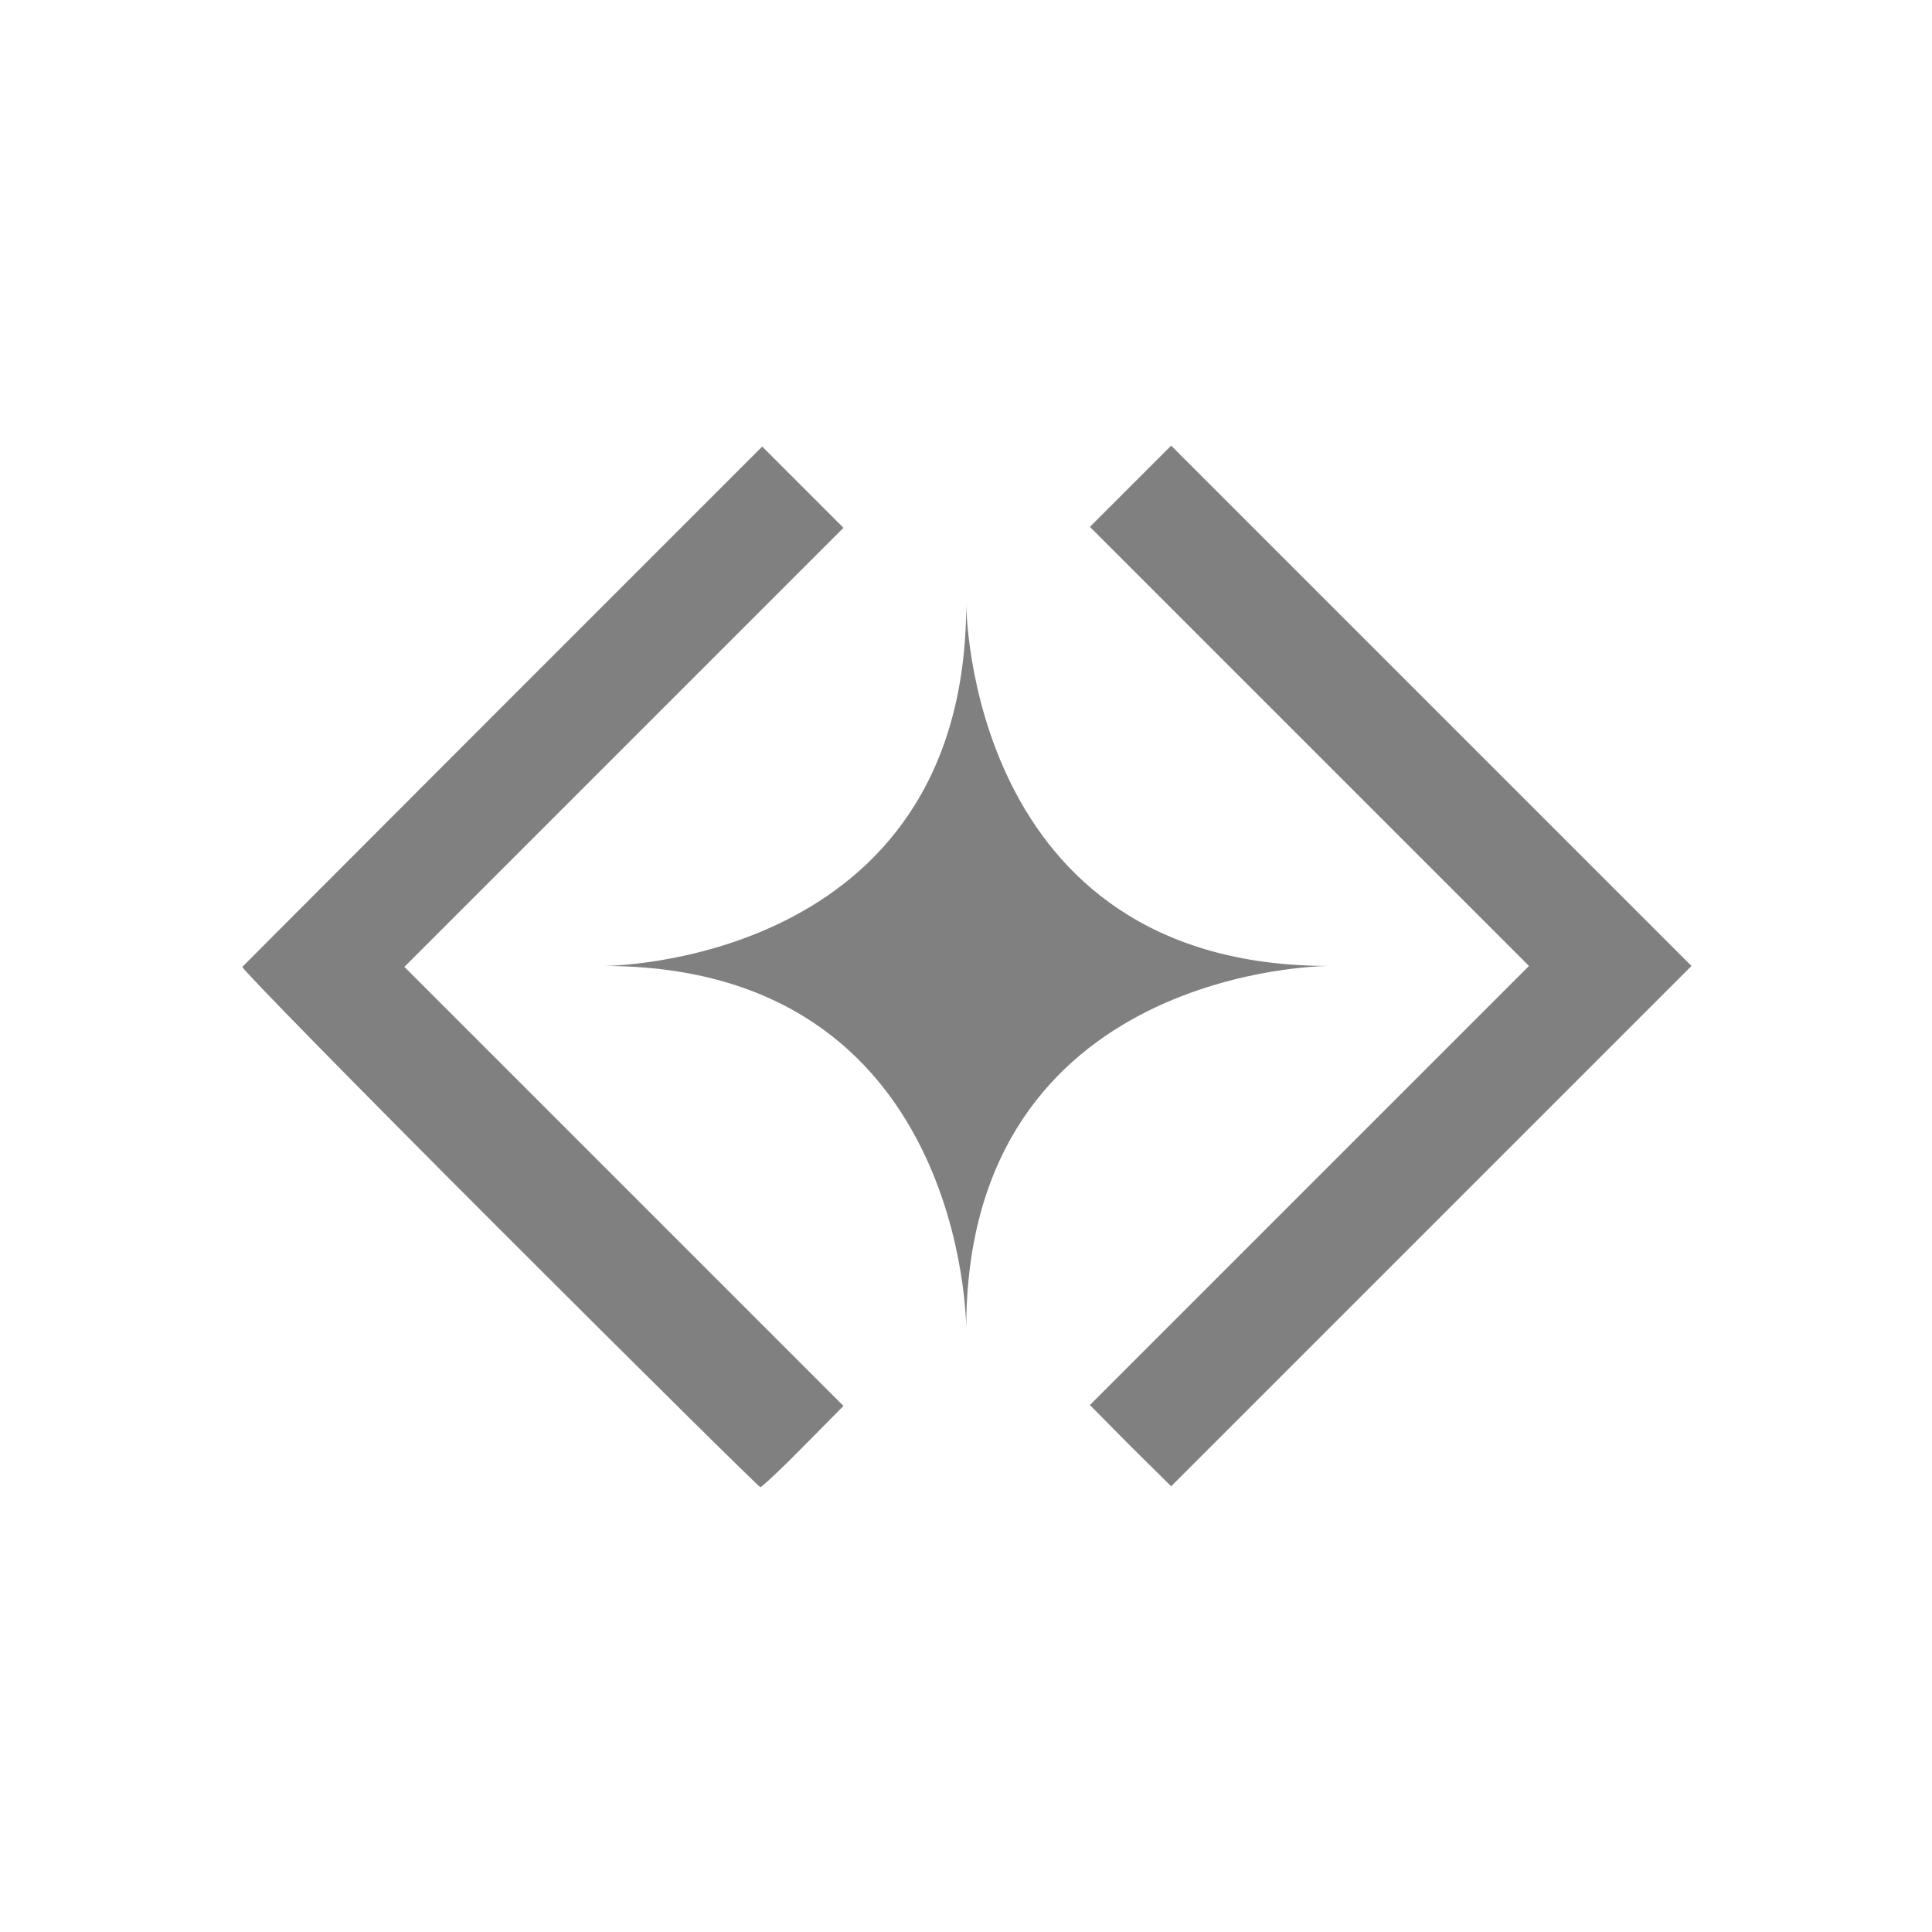
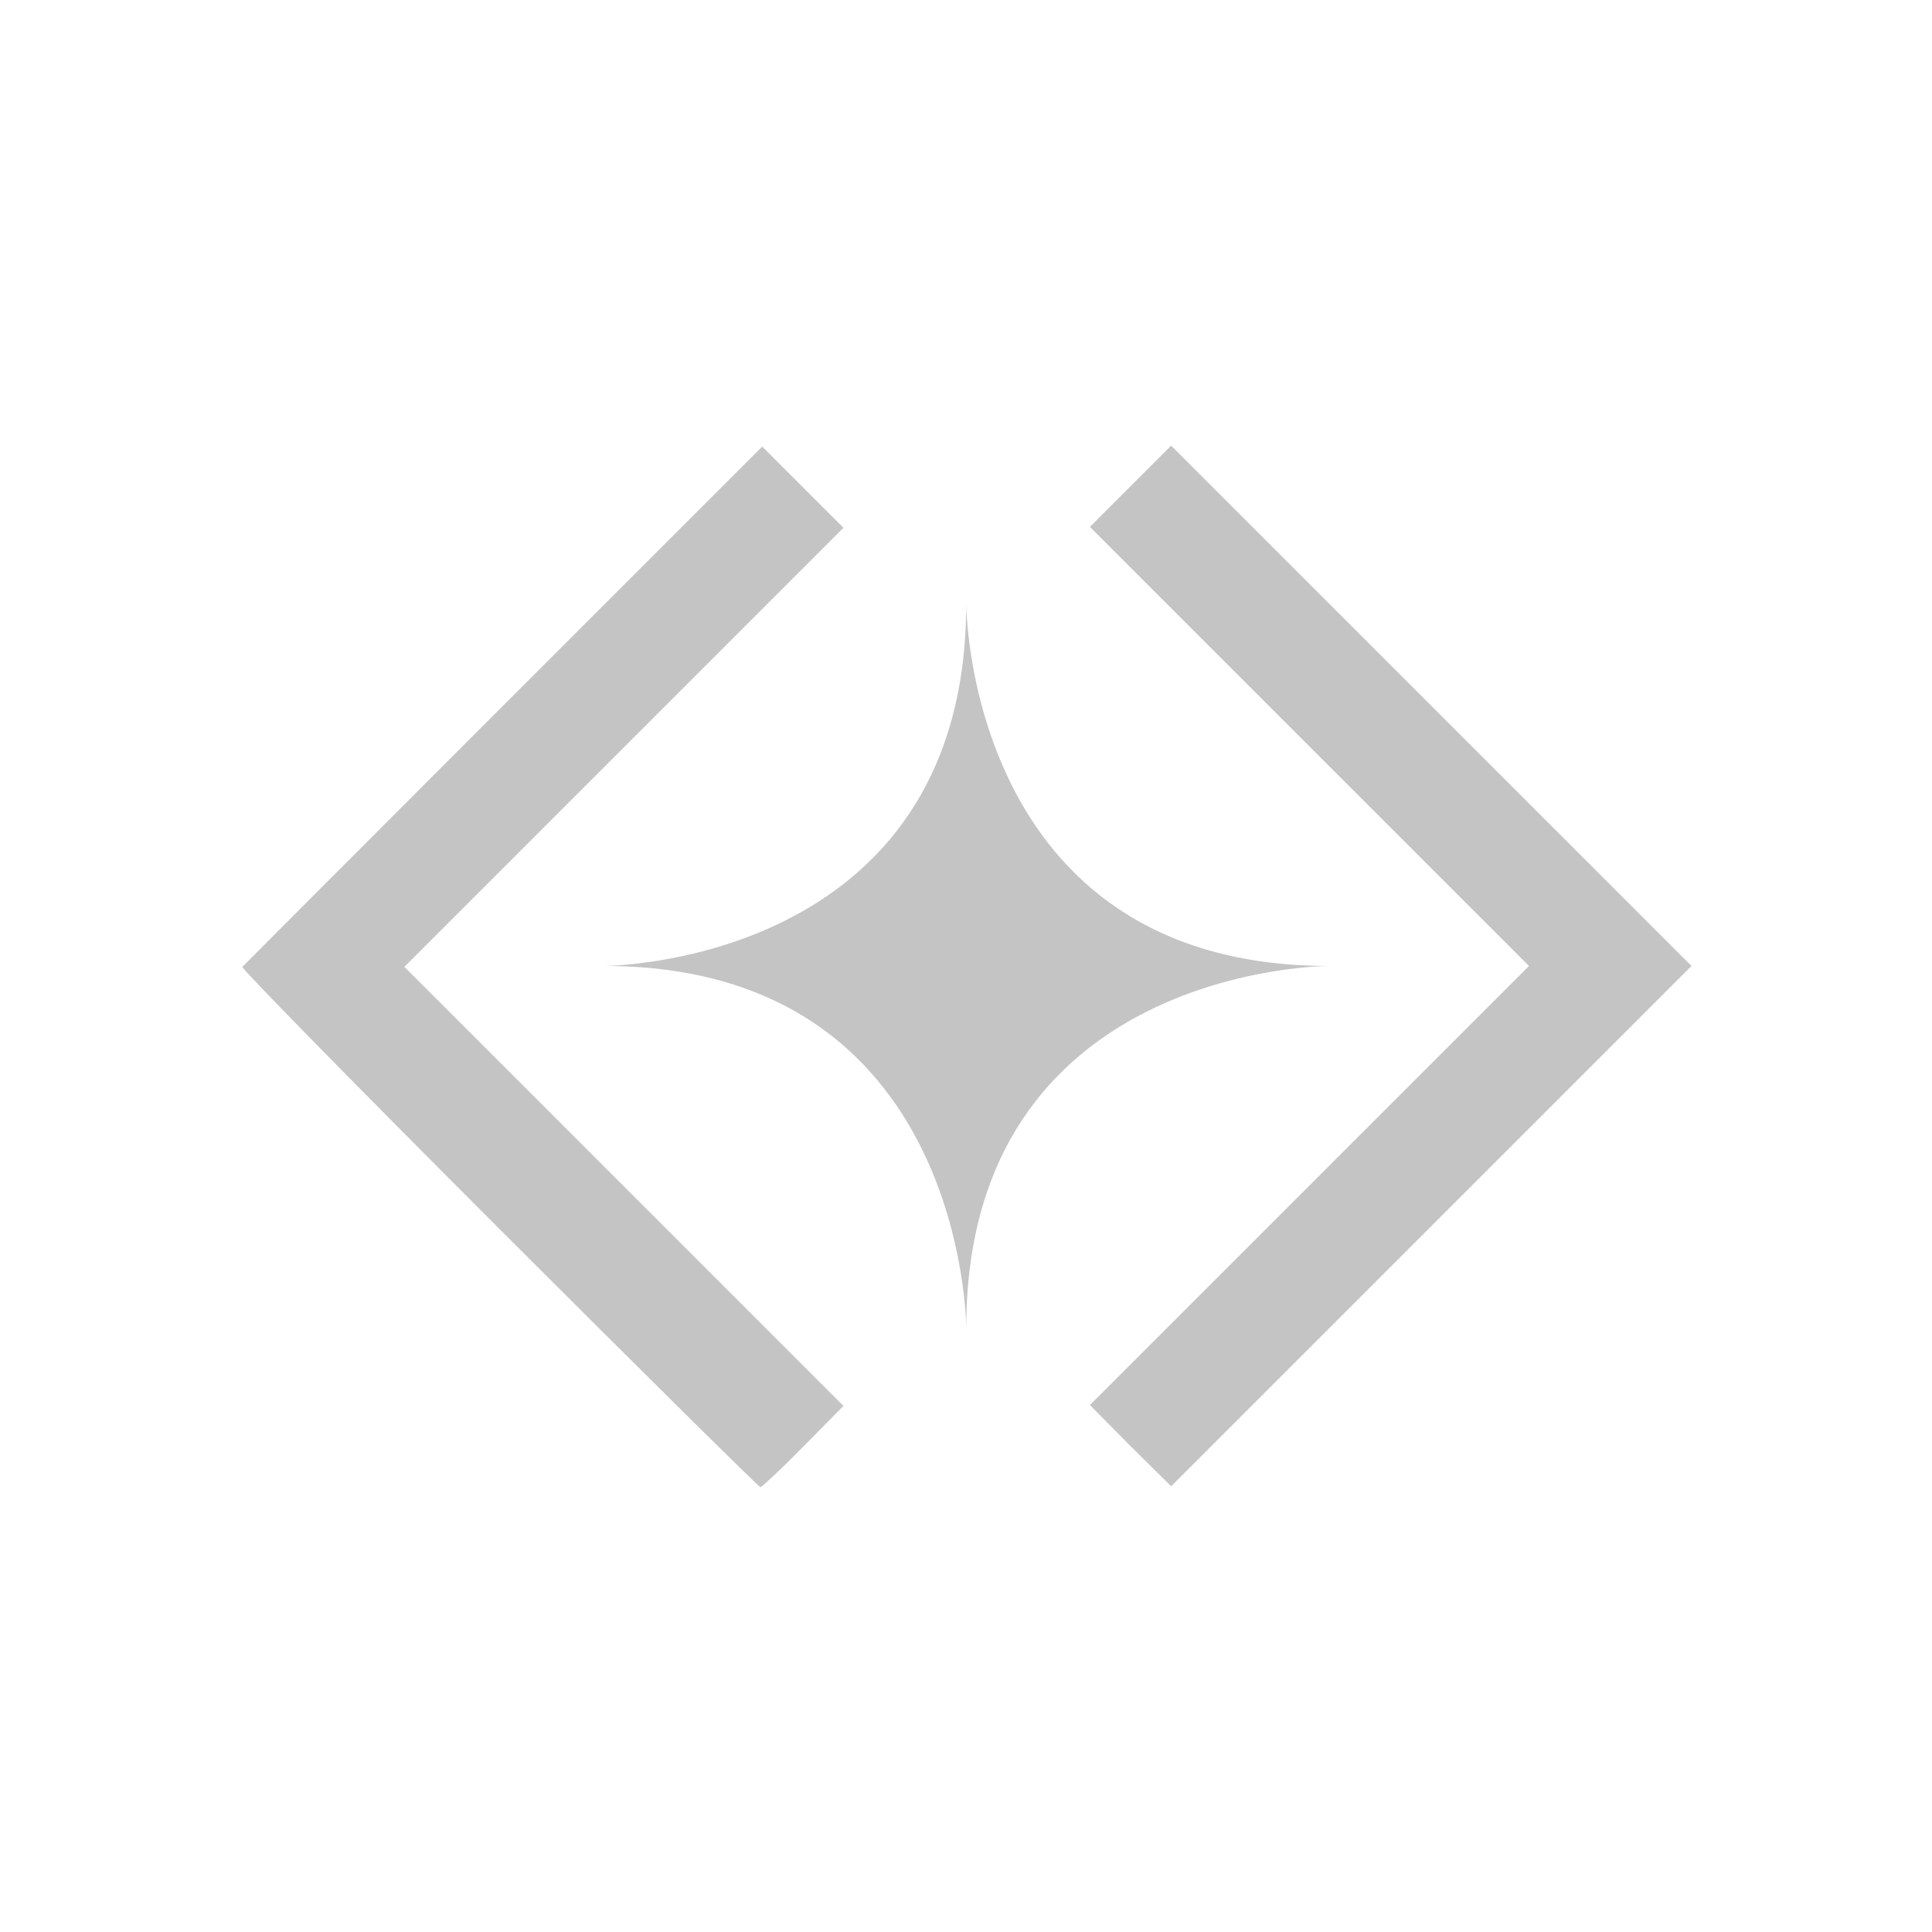
<svg xmlns="http://www.w3.org/2000/svg" width="16" height="16" viewBox="0 0 4.233 4.233" version="1.1" id="svg8">
  <defs id="defs2" />
  <g id="layer1" transform="translate(0,-292.7666)">
-     <path style="opacity:1;fill:#808080;fill-opacity:1;stroke:none;stroke-width:0.012;stroke-linecap:round;stroke-linejoin:miter;stroke-miterlimit:4;stroke-dasharray:none;stroke-opacity:1;paint-order:stroke fill markers" d="m 1.092,295.457 c -0.312,-0.312 -0.564,-0.569 -0.561,-0.572 0.003,-0.003 0.26,-0.261 0.572,-0.573 l 0.567,-0.567 0.089,0.089 0.089,0.089 -0.481,0.481 -0.481,0.481 0.481,0.481 0.481,0.481 -0.088,0.089 c -0.048,0.049 -0.091,0.089 -0.094,0.089 -0.003,0 -0.261,-0.255 -0.573,-0.567 z" id="path2657" />
-     <path style="opacity:1;fill:#808080;fill-opacity:1;stroke:none;stroke-width:0.012;stroke-linecap:round;stroke-linejoin:miter;stroke-miterlimit:4;stroke-dasharray:none;stroke-opacity:1;paint-order:stroke fill markers" d="m 2.476,295.934 -0.088,-0.089 0.481,-0.481 0.481,-0.481 -0.481,-0.481 -0.481,-0.481 0.089,-0.089 0.089,-0.089 0.57,0.57 0.57,0.57 -0.57,0.57 -0.57,0.57 z" id="path2659" />
-     <path style="fill:#808080;fill-opacity:1;stroke:none;stroke-width:0.265px;stroke-linecap:butt;stroke-linejoin:miter;stroke-opacity:1" d="m 1.323,294.883 c 0,0 0.794,0 0.794,-0.794 l 1e-7,0 -1e-7,0 c 0,0 0,0.794 0.794,0.794 l 10e-8,0 -10e-8,0 c 0,0 -0.794,0 -0.794,0.794 l 1e-7,0 -1e-7,0 c 0,0 0,-0.794 -0.794,-0.794 z" id="path2669" />
+     <path style="opacity:1;fill:#c4c4c4;fill-opacity:1;stroke:none;stroke-width:0.012;stroke-linecap:round;stroke-linejoin:miter;stroke-miterlimit:4;stroke-dasharray:none;stroke-opacity:1;paint-order:stroke fill markers" d="m 1.092,295.457 c -0.312,-0.312 -0.564,-0.569 -0.561,-0.572 0.003,-0.003 0.26,-0.261 0.572,-0.573 l 0.567,-0.567 0.089,0.089 0.089,0.089 -0.481,0.481 -0.481,0.481 0.481,0.481 0.481,0.481 -0.088,0.089 c -0.048,0.049 -0.091,0.089 -0.094,0.089 -0.003,0 -0.261,-0.255 -0.573,-0.567 z" id="path2657" />
+     <path style="opacity:1;fill:#c4c4c4;fill-opacity:1;stroke:none;stroke-width:0.012;stroke-linecap:round;stroke-linejoin:miter;stroke-miterlimit:4;stroke-dasharray:none;stroke-opacity:1;paint-order:stroke fill markers" d="m 2.476,295.934 -0.088,-0.089 0.481,-0.481 0.481,-0.481 -0.481,-0.481 -0.481,-0.481 0.089,-0.089 0.089,-0.089 0.57,0.57 0.57,0.57 -0.57,0.57 -0.57,0.57 z" id="path2659" />
+     <path style="fill:#c4c4c4;fill-opacity:1;stroke:none;stroke-width:0.265px;stroke-linecap:butt;stroke-linejoin:miter;stroke-opacity:1" d="m 1.323,294.883 c 0,0 0.794,0 0.794,-0.794 l 1e-7,0 -1e-7,0 c 0,0 0,0.794 0.794,0.794 l 10e-8,0 -10e-8,0 c 0,0 -0.794,0 -0.794,0.794 l 1e-7,0 -1e-7,0 c 0,0 0,-0.794 -0.794,-0.794 z" id="path2669" />
  </g>
</svg>
